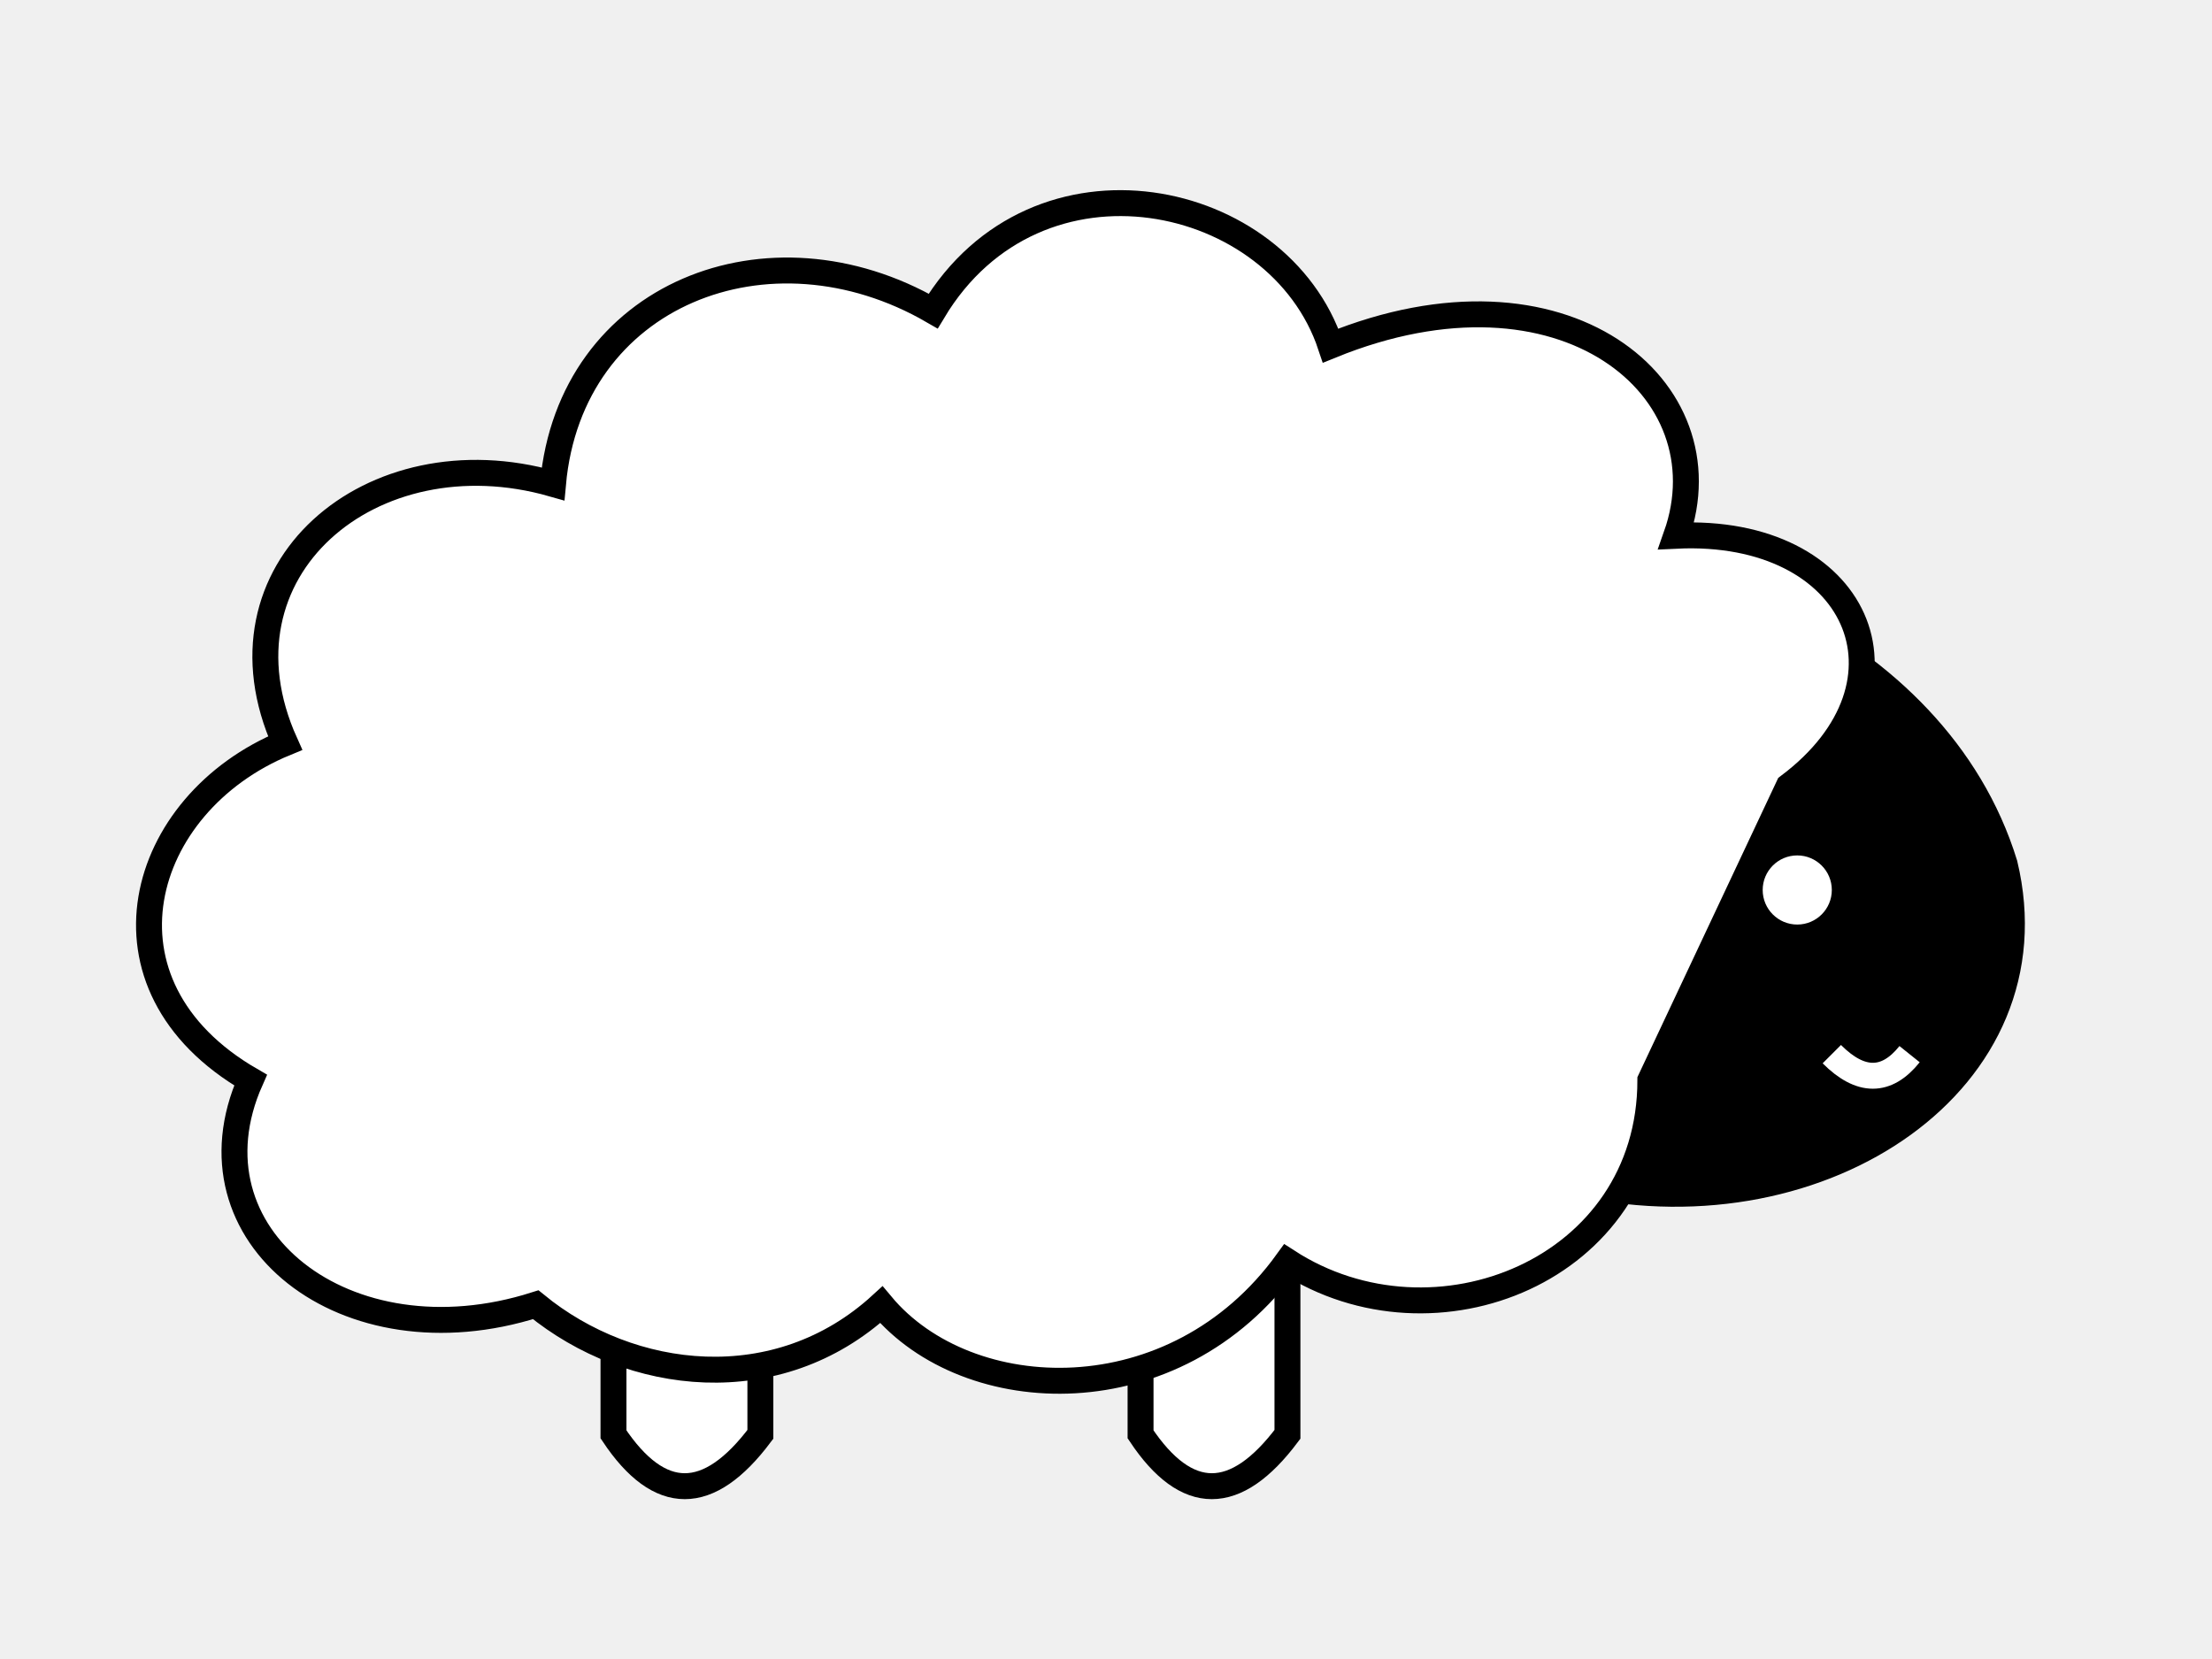
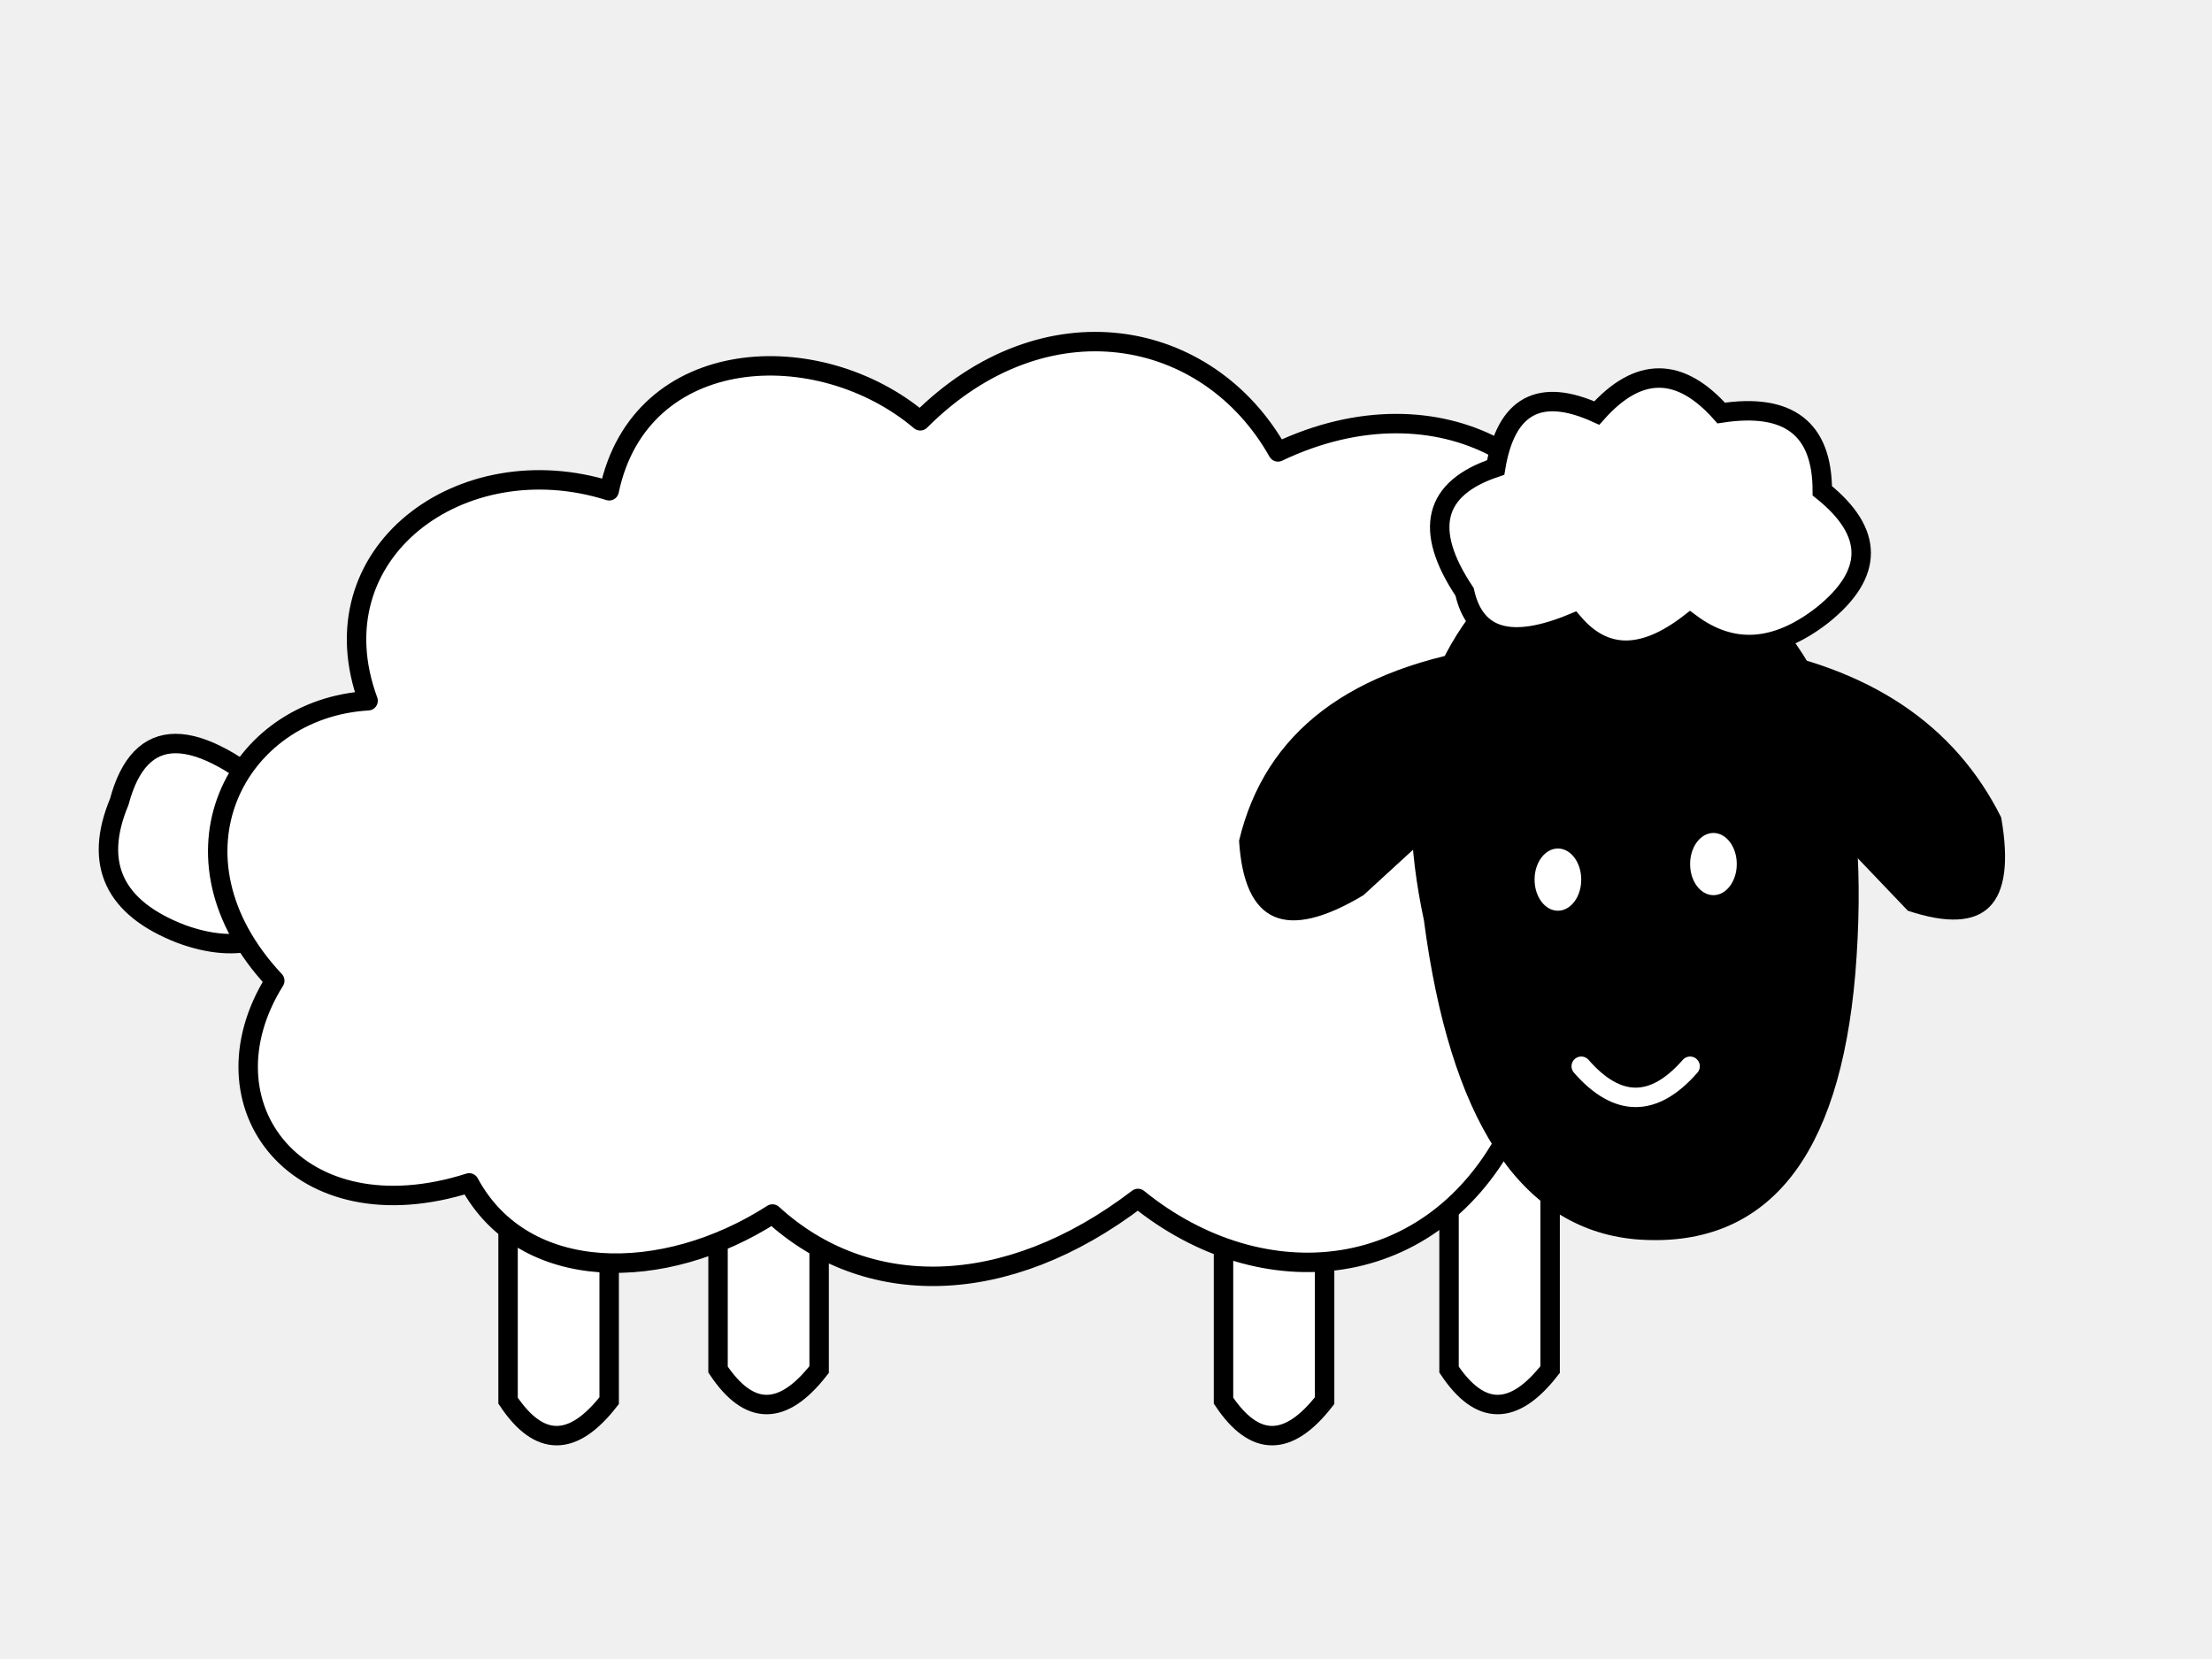
<svg xmlns="http://www.w3.org/2000/svg" width="256" height="192" viewBox="0 0 256 192">
-   <path d="M71 139v27q8 12 17 0v-27M132 139v27q8 12 17 0v-27" fill="white" stroke="black" stroke-width="3" />
-   <path d="M171 65C192 62 224 74 232 100C238 125 211 143 183 137C160 133 153 108 163 88Z" fill="black" stroke="black" stroke-width="3" />
-   <circle cx="208" cy="103" r="4" fill="white" />
-   <path d="M212 122q5 5 9 0" stroke="white" fill="none" stroke-width="3" />
-   <path d="M62 151C40 158 21 143 29 125C10 114 16 93 33 86C24 66 43 50 64 56C66 34 89 25 108 36C120 16 148 22 154 40C181 29 200 45 194 62C215 61 223 79 207 91L191 125C191 147 166 157 149 146C136 164 112 163 102 151C90 162 73 160 62 151Z" fill="white" stroke="black" stroke-width="3" />
+   <g transform="translate(12 10) scale(.9)">
+     <path d="M23 92q-17-15-21 0q-5 12 8 17q11 4 17-5" fill="white" stroke="black" stroke-width="2.5" />
+     <path d="M52 130v39q6 9 13 0v-39M79 132v33q6 9 13 0v-33M144 130v39q6 9 13 0v-39M173 126v39q6 9 13 0v-39" fill="white" stroke="black" stroke-width="2.5" />
+     <path d="M47 141C25 148 12 131 22 115C7 99 17 80 34 79C27 60 46 46 65 52C69 33 92 32 105 43C121 27 142 31 151 47C172 37 191 49 191 66C211 67 215 88 202 99C214 119 199 136 181 134C171 154 149 156 133 143C116 156 98 156 86 145C72 154 54 154 47 141Z" fill="white" stroke="black" stroke-width="2.5" stroke-linejoin="round" />
+     <g transform="rotate(0 183 93)">
+       <path d="M181 64q-16 15-10 43q5 38 26 40q24 2 27-33q3-37-15-49Z" fill="black" stroke="black" stroke-width="2.5" />
+       <path d="M179 72q-28 4-33 25q1 16 16 7l24-22M211 72q24 4 33 22q3 17-12 12l-21-22" fill="black" />
+       <ellipse cx="187" cy="102" rx="3" ry="4" fill="white" />
+       <ellipse cx="207" cy="100" rx="3" ry="4" fill="white" />
+       <path d="M190 126q7 8 14 0" fill="none" stroke="white" stroke-width="2.5" stroke-linecap="round" />
+       <path d="M175 65q-8-12 4-16q2-12 13-7q8-9 16 0q13-2 13 10q10 8 0 16q-9 7-17 1q-9 7-15 0q-12 5-14-4Z" fill="white" stroke="black" stroke-width="2.5" />
+     </g>
+   </g>
</svg>
